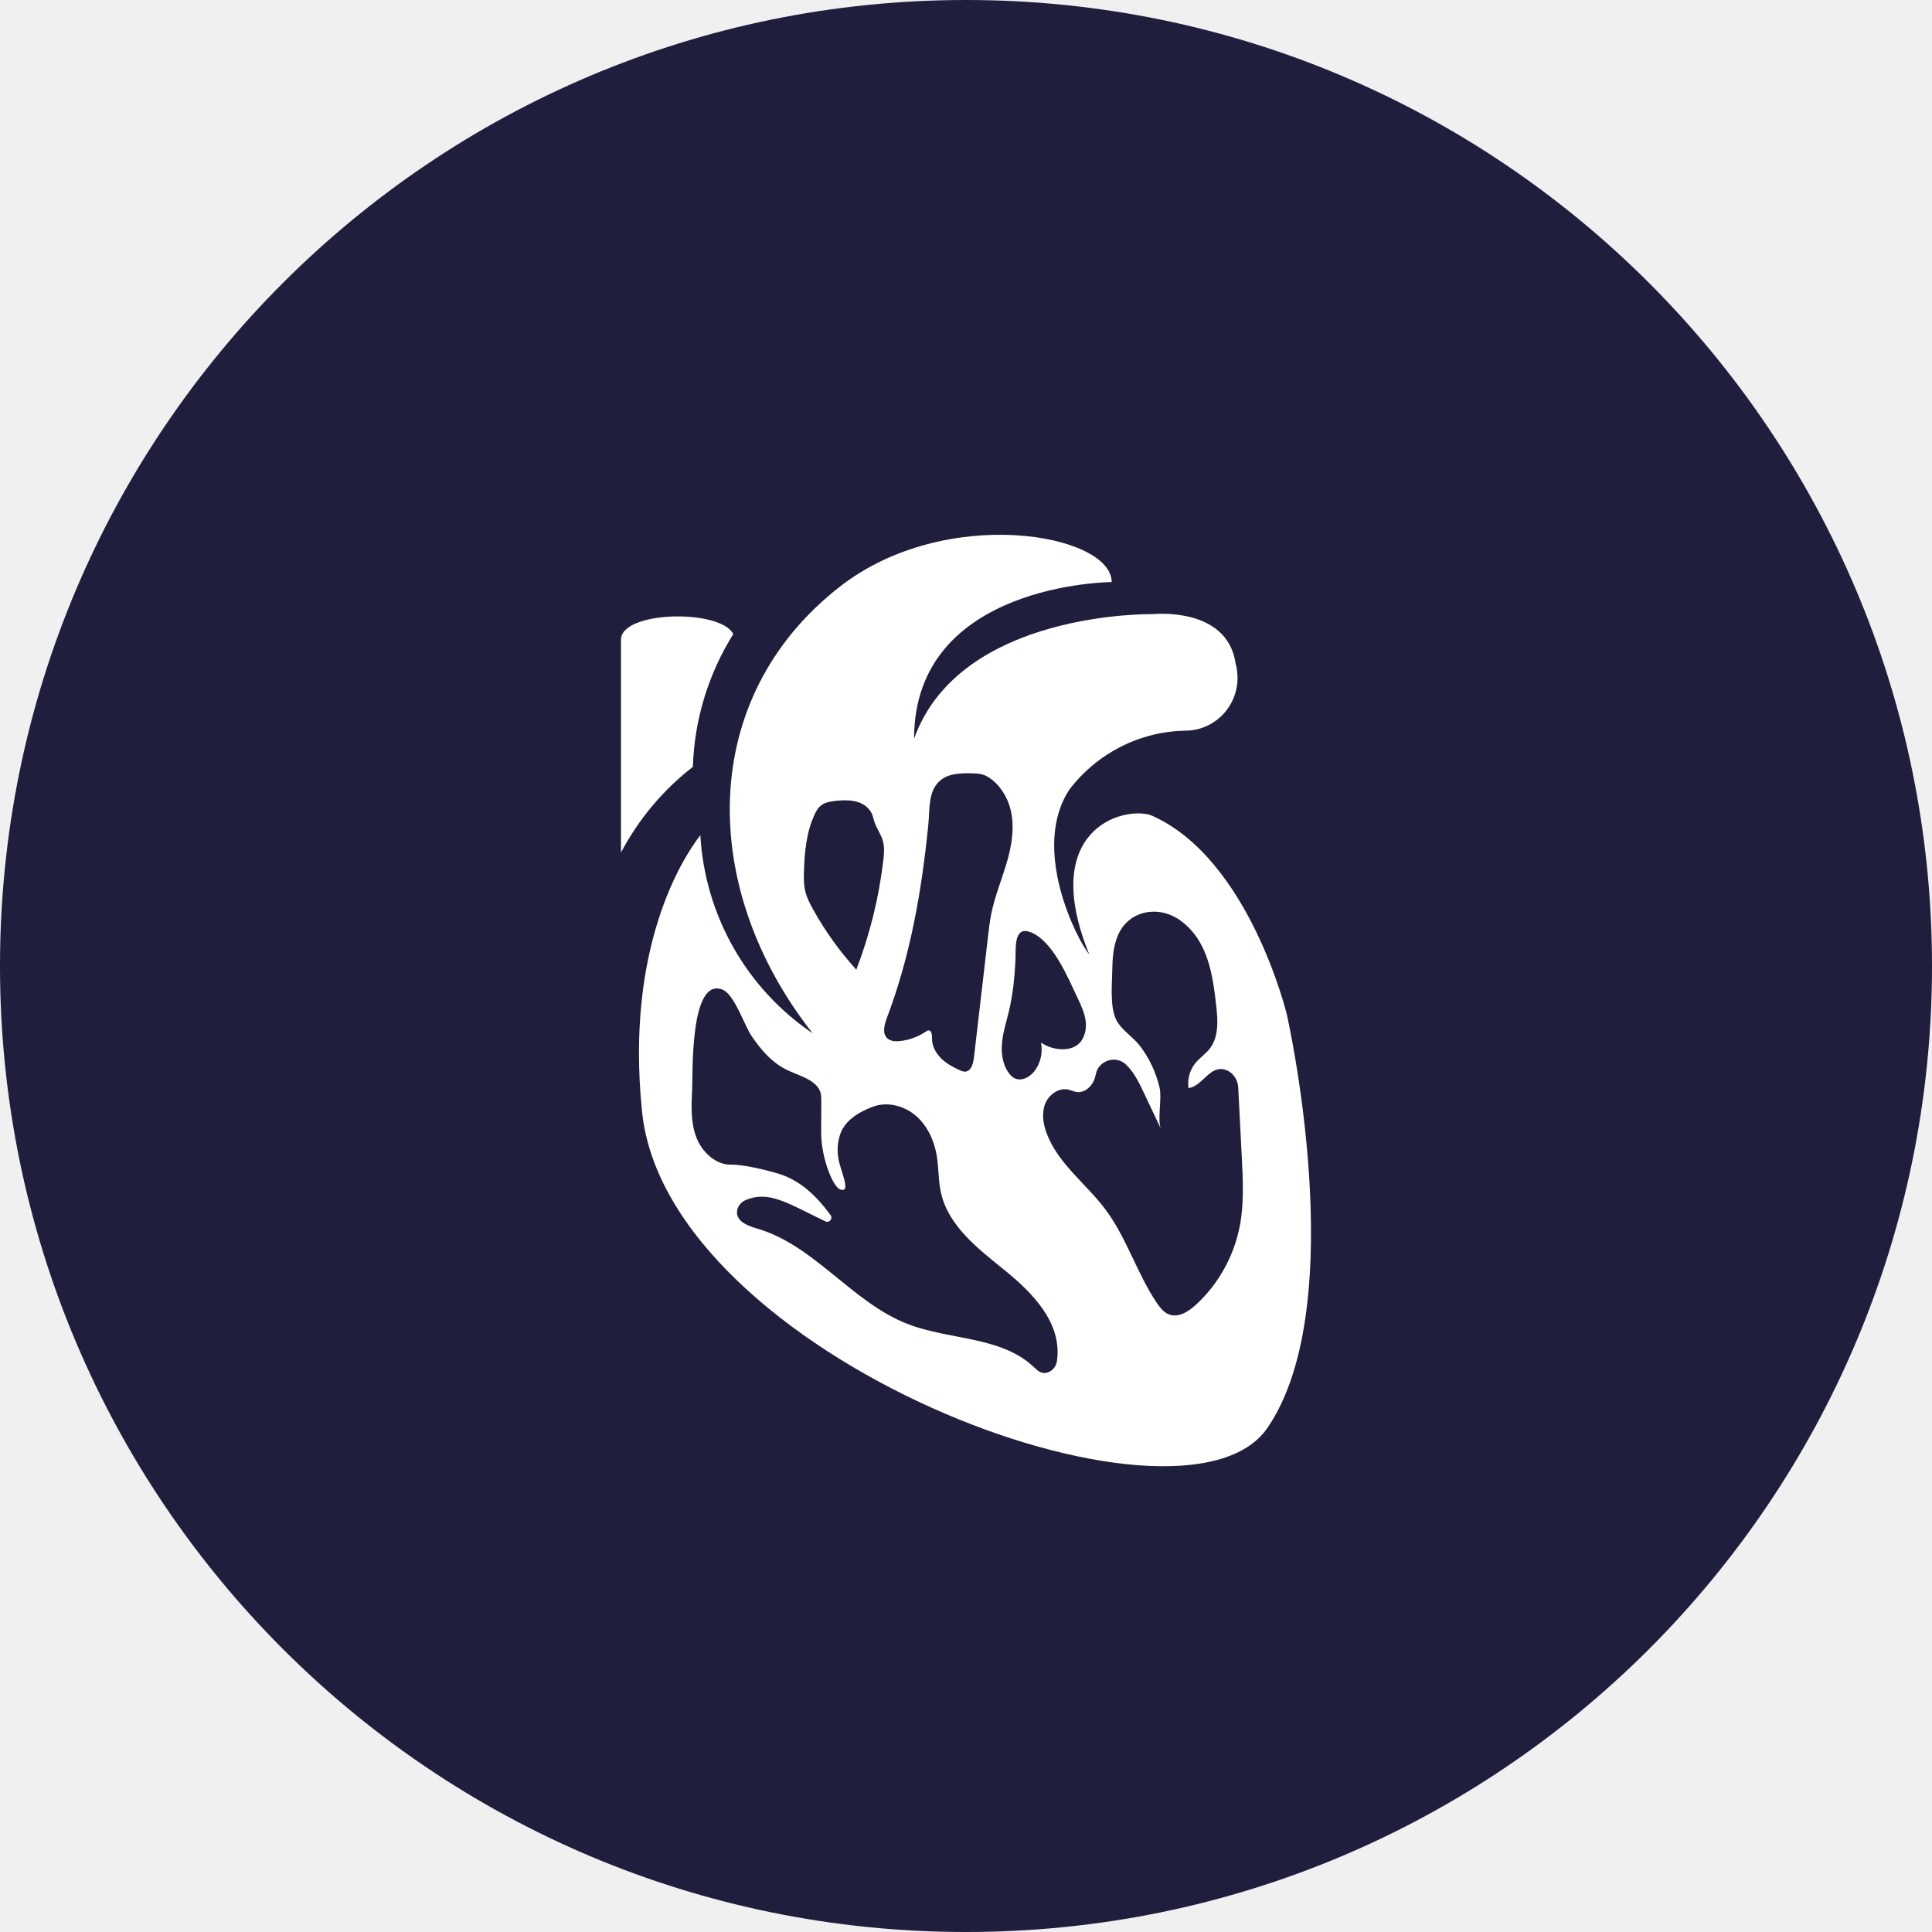
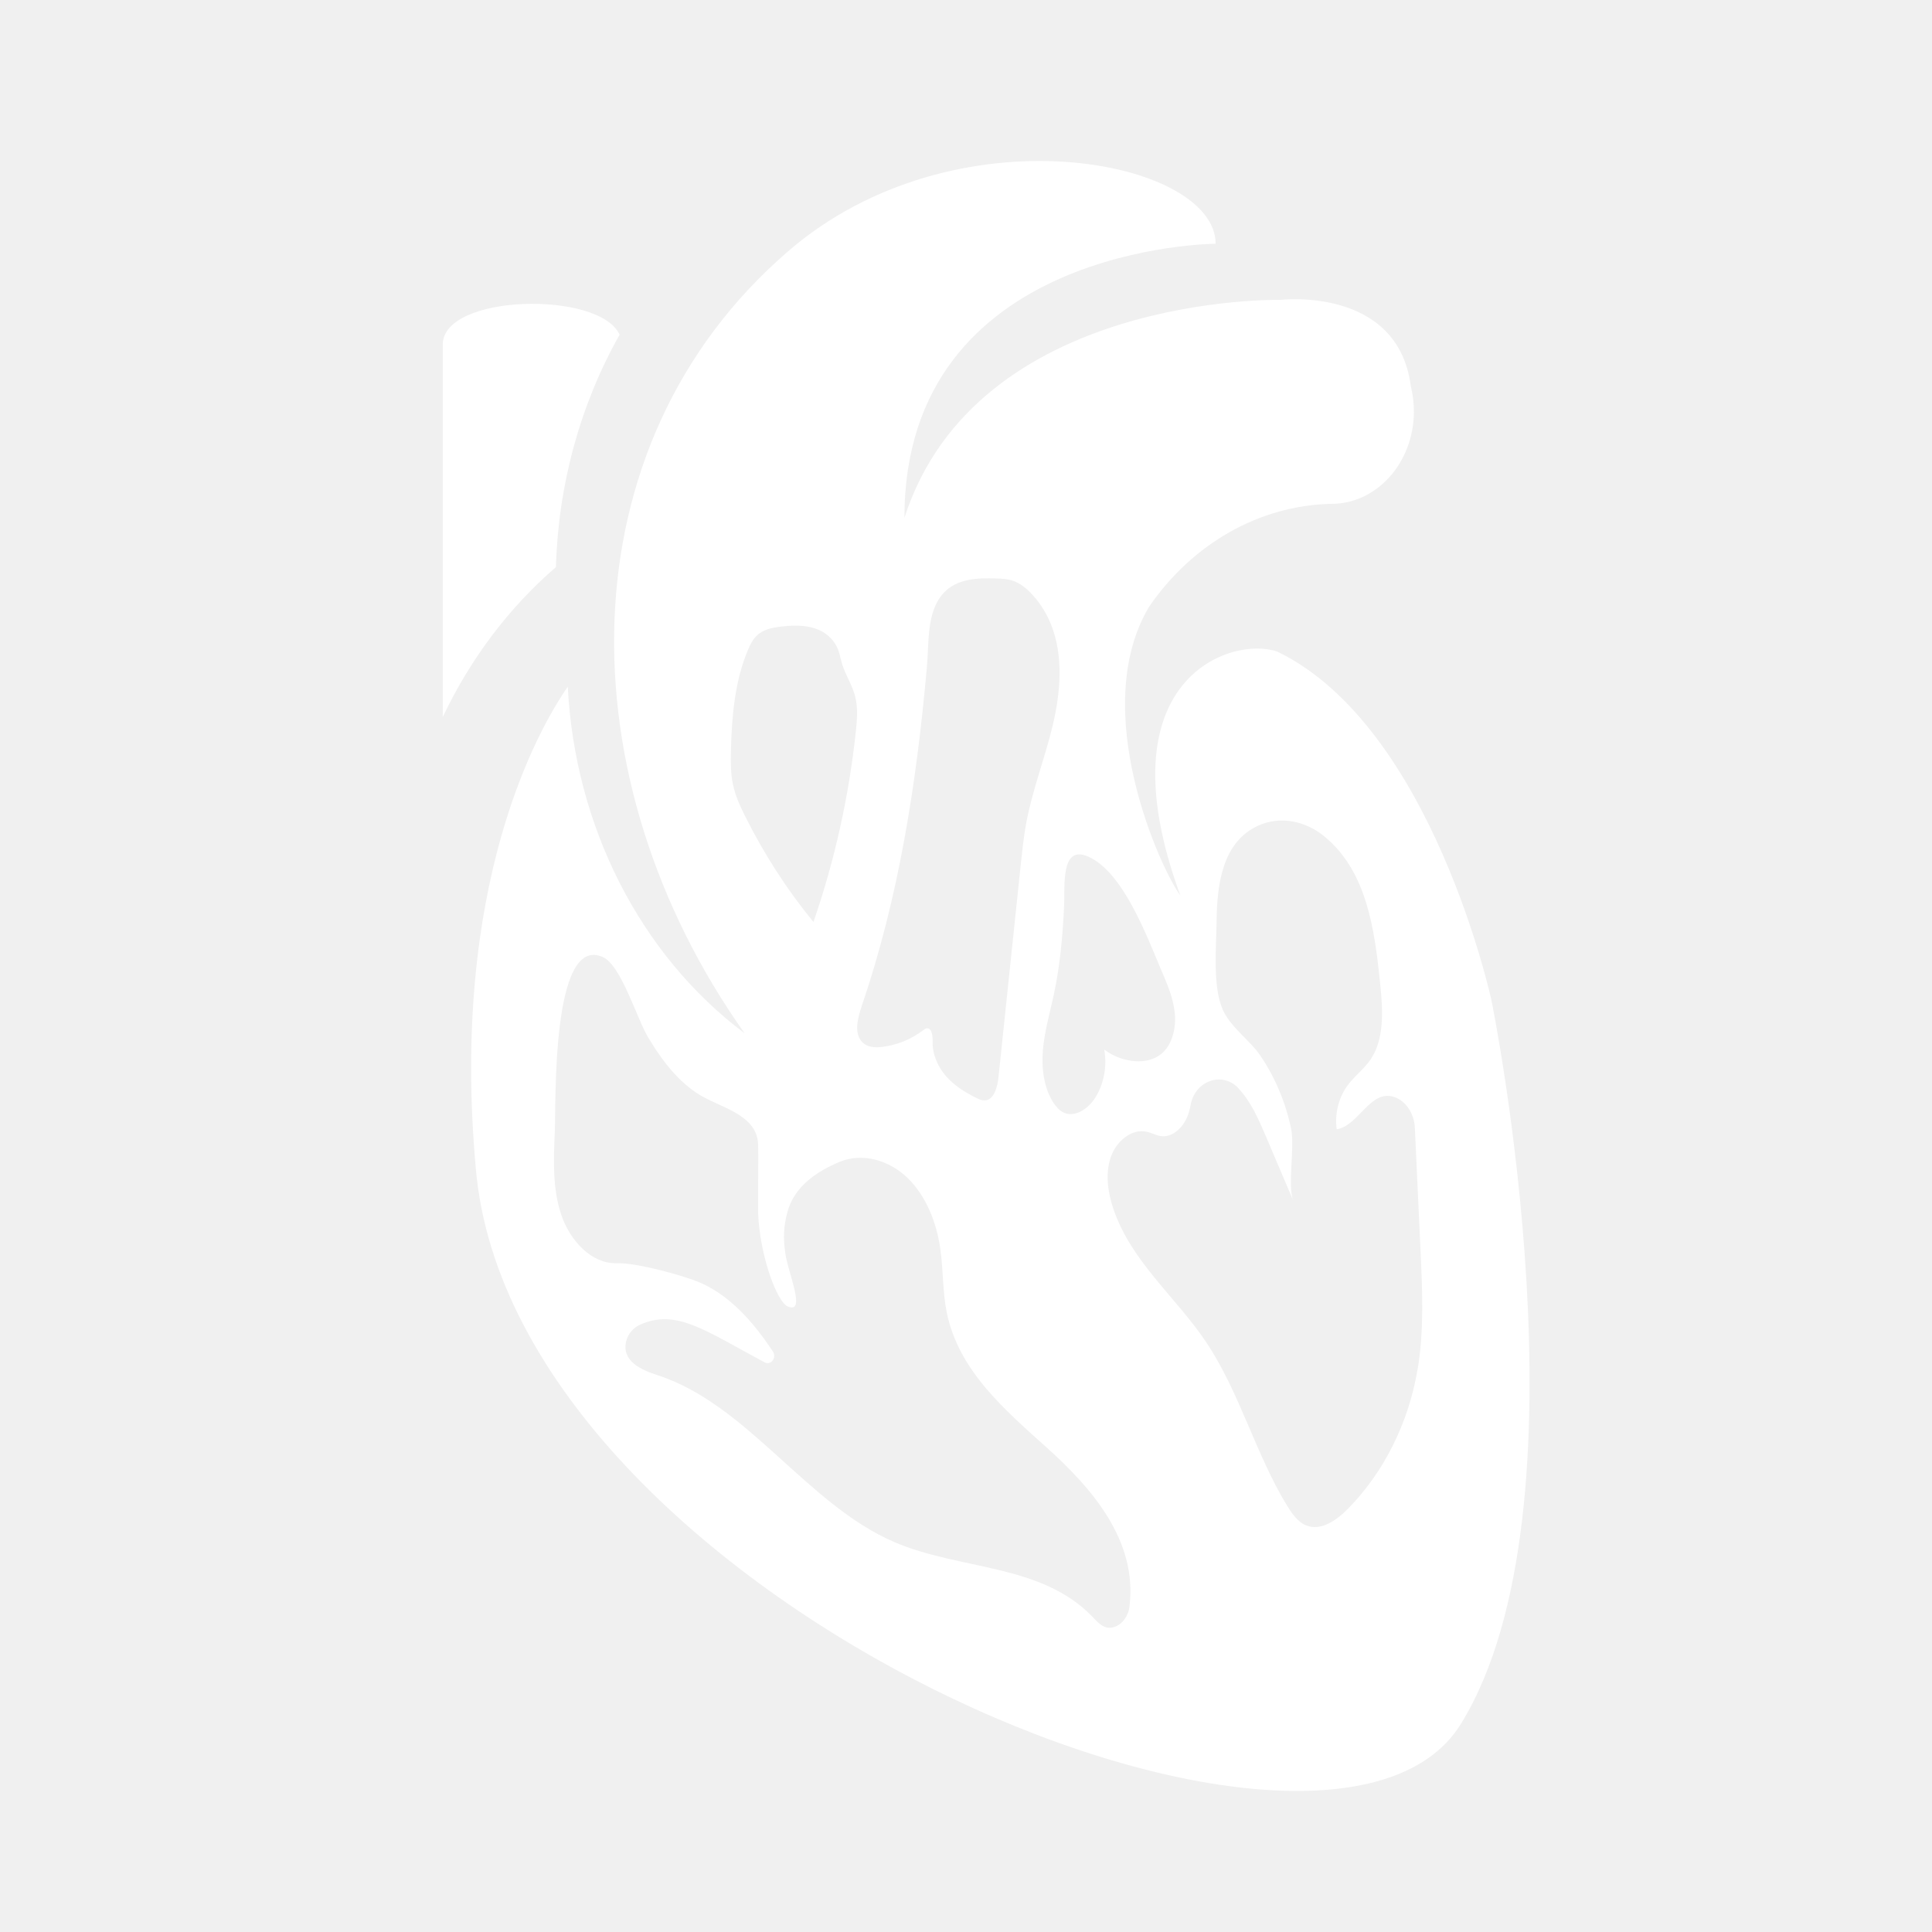
- <svg xmlns="http://www.w3.org/2000/svg" width="40" height="40" viewBox="0 0 40 40" fill="none">
-   <g clip-path="url(#clip0_1409_365)">
-     <g clip-path="url(#clip1_1409_365)">
-       <rect width="40" height="40" rx="20" fill="#201E3D" />
-     </g>
-     <g clip-path="url(#clip2_1409_365)">
-       <path d="M26.644 21.01C26.644 21.01 25.868 17.768 23.83 16.878C23.234 16.683 21.505 17.19 22.552 19.76C22.296 19.456 21.335 17.566 22.141 16.347C22.712 15.597 23.591 15.149 24.527 15.128C25.127 15.134 25.616 14.648 25.622 14.044C25.622 13.94 25.61 13.838 25.582 13.738C25.412 12.55 23.869 12.715 23.869 12.715C23.869 12.715 19.878 12.636 18.925 15.293C18.925 12.067 23.016 12.051 23.016 12.051C23.016 11.051 19.584 10.434 17.39 12.145C14.438 14.442 14.462 18.393 16.825 21.393C15.455 20.468 14.595 18.951 14.5 17.292C14.112 17.792 12.95 19.635 13.291 22.994C13.78 28.071 24.481 32.133 26.241 29.563C28 26.993 26.644 21.01 26.644 21.01ZM21.337 19.3C21.803 19.482 22.11 20.243 22.308 20.657C22.384 20.817 22.461 20.982 22.48 21.16C22.497 21.337 22.444 21.532 22.302 21.637C22.206 21.707 22.082 21.729 21.964 21.723C21.818 21.715 21.673 21.668 21.552 21.585C21.592 21.781 21.548 21.994 21.432 22.157C21.334 22.297 21.146 22.401 20.997 22.32C20.954 22.297 20.92 22.261 20.891 22.222C20.757 22.044 20.725 21.806 20.746 21.584C20.768 21.362 20.838 21.148 20.89 20.931C20.971 20.587 21.006 20.234 21.024 19.881C21.036 19.655 20.976 19.159 21.338 19.301L21.337 19.3ZM18.361 21.075C18.851 19.791 19.086 18.425 19.221 17.061C19.25 16.771 19.213 16.405 19.439 16.184C19.614 16.012 19.886 16.004 20.13 16.011C20.201 16.013 20.273 16.016 20.341 16.035C20.446 16.066 20.538 16.134 20.616 16.211C20.715 16.31 20.794 16.427 20.852 16.555C21.019 16.927 20.978 17.361 20.873 17.755C20.768 18.148 20.602 18.525 20.522 18.926C20.492 19.076 20.474 19.228 20.457 19.38C20.359 20.223 20.261 21.065 20.163 21.908C20.148 22.029 20.102 22.183 19.981 22.187C19.943 22.188 19.907 22.174 19.872 22.158C19.731 22.094 19.591 22.019 19.481 21.909C19.371 21.798 19.292 21.649 19.296 21.493C19.298 21.427 19.288 21.331 19.223 21.334C19.203 21.334 19.185 21.347 19.169 21.358C19.009 21.466 18.823 21.534 18.632 21.554C18.538 21.564 18.433 21.559 18.366 21.492C18.262 21.389 18.31 21.214 18.362 21.077L18.361 21.075ZM16.671 18.449C16.64 18.319 16.641 18.184 16.645 18.051C16.656 17.641 16.695 17.221 16.871 16.852C16.899 16.794 16.931 16.736 16.978 16.693C17.063 16.614 17.185 16.594 17.3 16.581C17.555 16.553 17.869 16.558 18.026 16.802C18.072 16.872 18.08 16.948 18.107 17.025C18.154 17.161 18.244 17.279 18.281 17.418C18.315 17.545 18.303 17.68 18.288 17.81C18.198 18.584 18.009 19.348 17.729 20.076C17.384 19.697 17.083 19.277 16.834 18.828C16.766 18.707 16.703 18.583 16.671 18.449ZM21.885 28.17C21.87 28.284 21.793 28.385 21.684 28.417C21.554 28.455 21.475 28.37 21.397 28.296C20.717 27.662 19.657 27.747 18.792 27.412C17.642 26.966 16.865 25.784 15.681 25.438C15.477 25.379 15.21 25.279 15.266 25.043C15.288 24.95 15.36 24.878 15.448 24.842C15.923 24.648 16.296 24.905 17.088 25.287C17.169 25.326 17.25 25.23 17.196 25.158C16.95 24.82 16.61 24.459 16.154 24.312C15.877 24.223 15.371 24.106 15.143 24.113C14.815 24.121 14.531 23.85 14.414 23.54C14.298 23.229 14.313 22.888 14.33 22.556C14.346 22.237 14.279 20.21 14.964 20.491C15.203 20.59 15.412 21.228 15.558 21.445C15.758 21.742 15.995 22.018 16.328 22.168C16.6 22.291 16.973 22.387 17 22.686C17.01 22.793 16.998 23.398 17.002 23.506C17.02 24.017 17.249 24.573 17.393 24.625C17.638 24.715 17.399 24.239 17.36 23.998C17.331 23.821 17.336 23.677 17.388 23.506C17.478 23.202 17.781 23.022 18.076 22.912C18.374 22.802 18.724 22.894 18.965 23.103C19.206 23.313 19.345 23.622 19.396 23.937C19.436 24.186 19.426 24.443 19.481 24.691C19.634 25.384 20.252 25.854 20.801 26.299C21.387 26.773 21.991 27.395 21.884 28.17H21.885ZM25.669 25.377C25.551 26.002 25.227 26.587 24.759 27.015C24.605 27.157 24.395 27.289 24.201 27.213C24.093 27.172 24.018 27.073 23.952 26.978C23.541 26.369 23.33 25.636 22.891 25.046C22.49 24.508 21.903 24.092 21.669 23.462C21.598 23.269 21.564 23.051 21.637 22.859C21.71 22.667 21.915 22.516 22.114 22.558C22.176 22.571 22.233 22.601 22.295 22.609C22.453 22.629 22.6 22.5 22.657 22.35C22.669 22.316 22.679 22.282 22.686 22.246C22.739 21.958 23.095 21.839 23.309 22.037C23.311 22.039 23.312 22.04 23.314 22.042C23.479 22.199 23.581 22.411 23.679 22.618C23.798 22.871 23.919 23.123 24.038 23.376C23.955 23.201 24.061 22.745 24.008 22.52C23.936 22.209 23.798 21.915 23.607 21.661C23.461 21.466 23.209 21.322 23.106 21.105C22.975 20.831 23.025 20.356 23.029 20.059C23.035 19.622 23.108 19.131 23.57 18.938C23.86 18.817 24.193 18.876 24.447 19.064C25.005 19.476 25.106 20.164 25.179 20.807C25.214 21.115 25.238 21.458 25.051 21.705C24.962 21.822 24.834 21.903 24.743 22.018C24.631 22.16 24.58 22.349 24.607 22.528C24.897 22.489 25.046 22.052 25.362 22.146C25.521 22.193 25.627 22.346 25.636 22.513L25.71 23.959C25.734 24.432 25.758 24.91 25.67 25.377H25.669Z" fill="white" />
-       <path d="M14.345 15.877C14.376 14.902 14.665 13.953 15.182 13.128C14.918 12.604 12.857 12.643 12.857 13.245V17.651C13.222 16.959 13.729 16.354 14.345 15.877Z" fill="white" />
-     </g>
-   </g>
-   <defs>
-     <clipPath id="clip0_1409_365">
-       <rect width="40" height="40" fill="white" />
-     </clipPath>
-     <clipPath id="clip1_1409_365">
-       <rect width="40" height="40" rx="20" fill="white" />
-     </clipPath>
-     <clipPath id="clip2_1409_365">
-       <rect width="14.286" height="19.286" fill="white" transform="translate(12.8571 11.0714)" />
-     </clipPath>
-   </defs>
+ <svg xmlns="http://www.w3.org/2000/svg" width="24" height="24" viewBox="0 0 24 24" fill="none">
+   <path d="M18.529 12.434C18.529 12.434 17.797 9.03 15.87 8.096C15.307 7.891 13.673 8.424 14.662 11.122C14.421 10.803 13.512 8.818 14.274 7.538C14.814 6.751 15.644 6.281 16.529 6.259C17.096 6.265 17.558 5.755 17.564 5.121C17.564 5.012 17.552 4.904 17.526 4.799C17.365 3.552 15.907 3.725 15.907 3.725C15.907 3.725 12.135 3.643 11.235 6.432C11.235 3.045 15.101 3.028 15.101 3.028C15.101 1.978 11.857 1.33 9.785 3.126C6.994 5.538 7.017 9.687 9.25 12.836C7.956 11.865 7.143 10.272 7.053 8.531C6.687 9.056 5.589 10.991 5.911 14.517C6.372 19.848 16.486 24.112 18.148 21.415C19.811 18.716 18.529 12.434 18.529 12.434ZM13.514 10.639C13.954 10.83 14.245 11.629 14.431 12.064C14.503 12.232 14.577 12.405 14.594 12.591C14.611 12.777 14.56 12.982 14.426 13.092C14.336 13.166 14.219 13.189 14.107 13.183C13.969 13.174 13.832 13.125 13.717 13.038C13.755 13.244 13.713 13.468 13.604 13.639C13.511 13.785 13.333 13.895 13.193 13.81C13.152 13.785 13.12 13.748 13.092 13.707C12.966 13.52 12.936 13.27 12.956 13.037C12.977 12.804 13.043 12.579 13.092 12.351C13.169 11.99 13.202 11.619 13.219 11.248C13.23 11.011 13.173 10.491 13.515 10.64L13.514 10.639ZM10.702 12.503C11.165 11.155 11.387 9.721 11.514 8.288C11.542 7.984 11.507 7.599 11.721 7.367C11.886 7.187 12.143 7.178 12.373 7.186C12.441 7.188 12.509 7.191 12.573 7.211C12.673 7.243 12.759 7.314 12.832 7.396C12.926 7.499 13.002 7.623 13.056 7.757C13.213 8.148 13.175 8.603 13.076 9.016C12.977 9.429 12.82 9.825 12.744 10.246C12.716 10.404 12.699 10.563 12.682 10.723C12.59 11.608 12.497 12.492 12.404 13.377C12.391 13.504 12.347 13.666 12.233 13.67C12.197 13.671 12.163 13.656 12.13 13.64C11.996 13.572 11.864 13.494 11.76 13.378C11.656 13.262 11.582 13.105 11.585 12.941C11.587 12.872 11.578 12.771 11.516 12.774C11.497 12.774 11.481 12.788 11.465 12.8C11.315 12.913 11.138 12.984 10.958 13.005C10.869 13.016 10.77 13.011 10.706 12.94C10.608 12.832 10.654 12.648 10.703 12.505L10.702 12.503ZM9.105 9.745C9.076 9.609 9.077 9.467 9.08 9.328C9.09 8.897 9.128 8.456 9.294 8.068C9.32 8.007 9.35 7.947 9.395 7.902C9.476 7.819 9.59 7.798 9.699 7.784C9.94 7.755 10.237 7.76 10.386 8.016C10.428 8.09 10.436 8.169 10.462 8.251C10.506 8.393 10.591 8.516 10.626 8.663C10.658 8.796 10.647 8.938 10.633 9.074C10.547 9.888 10.369 10.69 10.105 11.453C9.778 11.055 9.494 10.614 9.258 10.143C9.195 10.017 9.135 9.887 9.105 9.745ZM14.032 19.952C14.018 20.071 13.945 20.178 13.842 20.211C13.72 20.251 13.644 20.162 13.571 20.084C12.928 19.419 11.926 19.508 11.109 19.156C10.022 18.688 9.288 17.447 8.169 17.083C7.977 17.021 7.724 16.916 7.777 16.669C7.798 16.571 7.866 16.495 7.949 16.457C8.398 16.254 8.75 16.523 9.499 16.924C9.576 16.965 9.652 16.866 9.601 16.789C9.368 16.435 9.048 16.055 8.617 15.902C8.354 15.808 7.877 15.685 7.661 15.692C7.35 15.701 7.082 15.416 6.972 15.09C6.862 14.764 6.877 14.406 6.892 14.058C6.908 13.722 6.844 11.595 7.491 11.89C7.718 11.994 7.915 12.663 8.053 12.89C8.242 13.203 8.466 13.493 8.78 13.65C9.038 13.779 9.39 13.88 9.416 14.194C9.425 14.306 9.414 14.942 9.417 15.055C9.435 15.591 9.651 16.175 9.787 16.23C10.018 16.324 9.793 15.824 9.756 15.572C9.728 15.385 9.733 15.235 9.782 15.055C9.867 14.736 10.154 14.547 10.433 14.432C10.715 14.316 11.045 14.412 11.273 14.632C11.501 14.852 11.632 15.177 11.68 15.508C11.718 15.769 11.708 16.039 11.76 16.299C11.905 17.026 12.489 17.52 13.008 17.987C13.562 18.485 14.132 19.139 14.031 19.952H14.032ZM17.608 17.019C17.497 17.676 17.19 18.29 16.748 18.739C16.603 18.888 16.404 19.026 16.22 18.947C16.119 18.903 16.048 18.801 15.986 18.7C15.597 18.061 15.398 17.291 14.983 16.672C14.604 16.107 14.049 15.67 13.828 15.009C13.761 14.806 13.729 14.577 13.798 14.376C13.867 14.174 14.061 14.015 14.249 14.06C14.307 14.073 14.361 14.105 14.42 14.113C14.569 14.134 14.708 13.999 14.761 13.841C14.773 13.806 14.782 13.77 14.789 13.732C14.84 13.43 15.176 13.305 15.378 13.512C15.38 13.514 15.38 13.515 15.382 13.518C15.539 13.682 15.635 13.905 15.728 14.122C15.84 14.388 15.954 14.652 16.067 14.918C15.989 14.735 16.088 14.255 16.038 14.019C15.97 13.694 15.84 13.384 15.659 13.117C15.521 12.913 15.283 12.762 15.186 12.534C15.062 12.246 15.11 11.747 15.113 11.436C15.119 10.977 15.188 10.462 15.624 10.259C15.899 10.132 16.213 10.194 16.453 10.391C16.98 10.824 17.076 11.546 17.145 12.221C17.178 12.544 17.201 12.905 17.024 13.164C16.94 13.286 16.819 13.372 16.733 13.493C16.627 13.642 16.579 13.84 16.605 14.028C16.878 13.987 17.019 13.529 17.318 13.627C17.468 13.676 17.568 13.837 17.576 14.012L17.646 15.53C17.669 16.027 17.692 16.53 17.609 17.019H17.608Z" fill="white" />
+   <path d="M6.906 7.045C6.935 6.021 7.208 5.024 7.697 4.158C7.448 3.608 5.5 3.649 5.5 4.281V8.907C5.845 8.181 6.324 7.546 6.906 7.045Z" fill="white" />
</svg>
